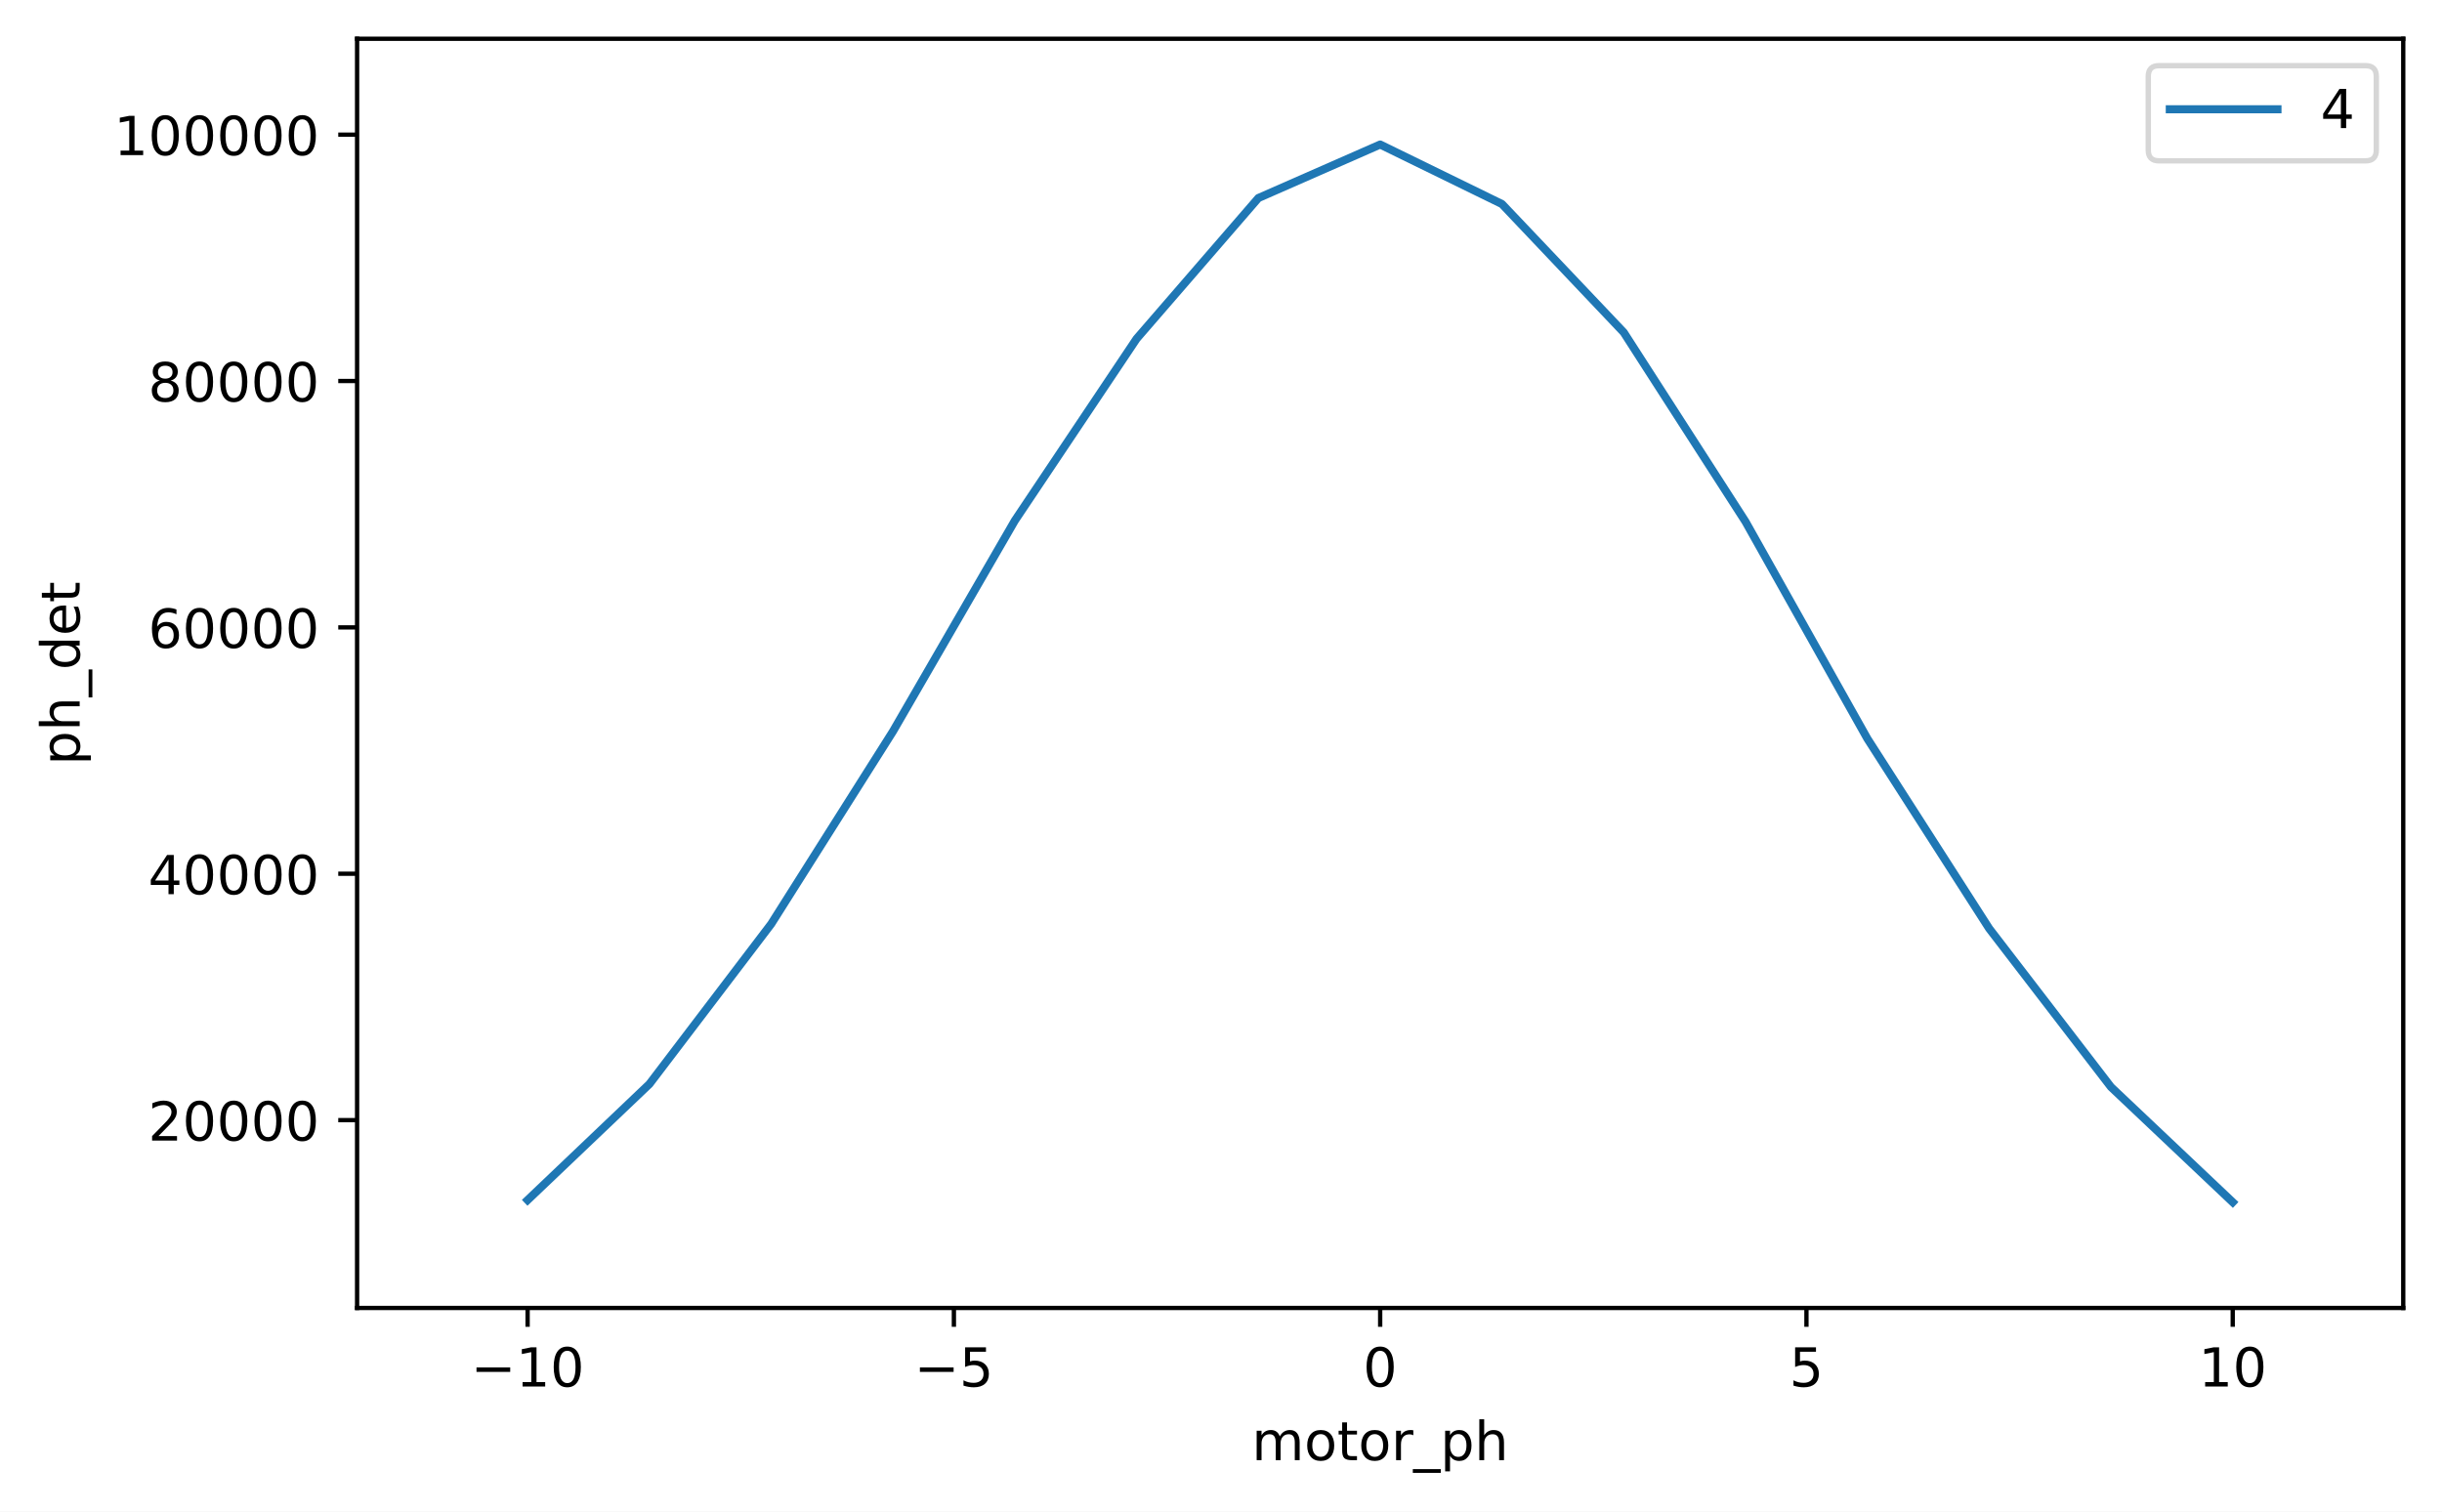
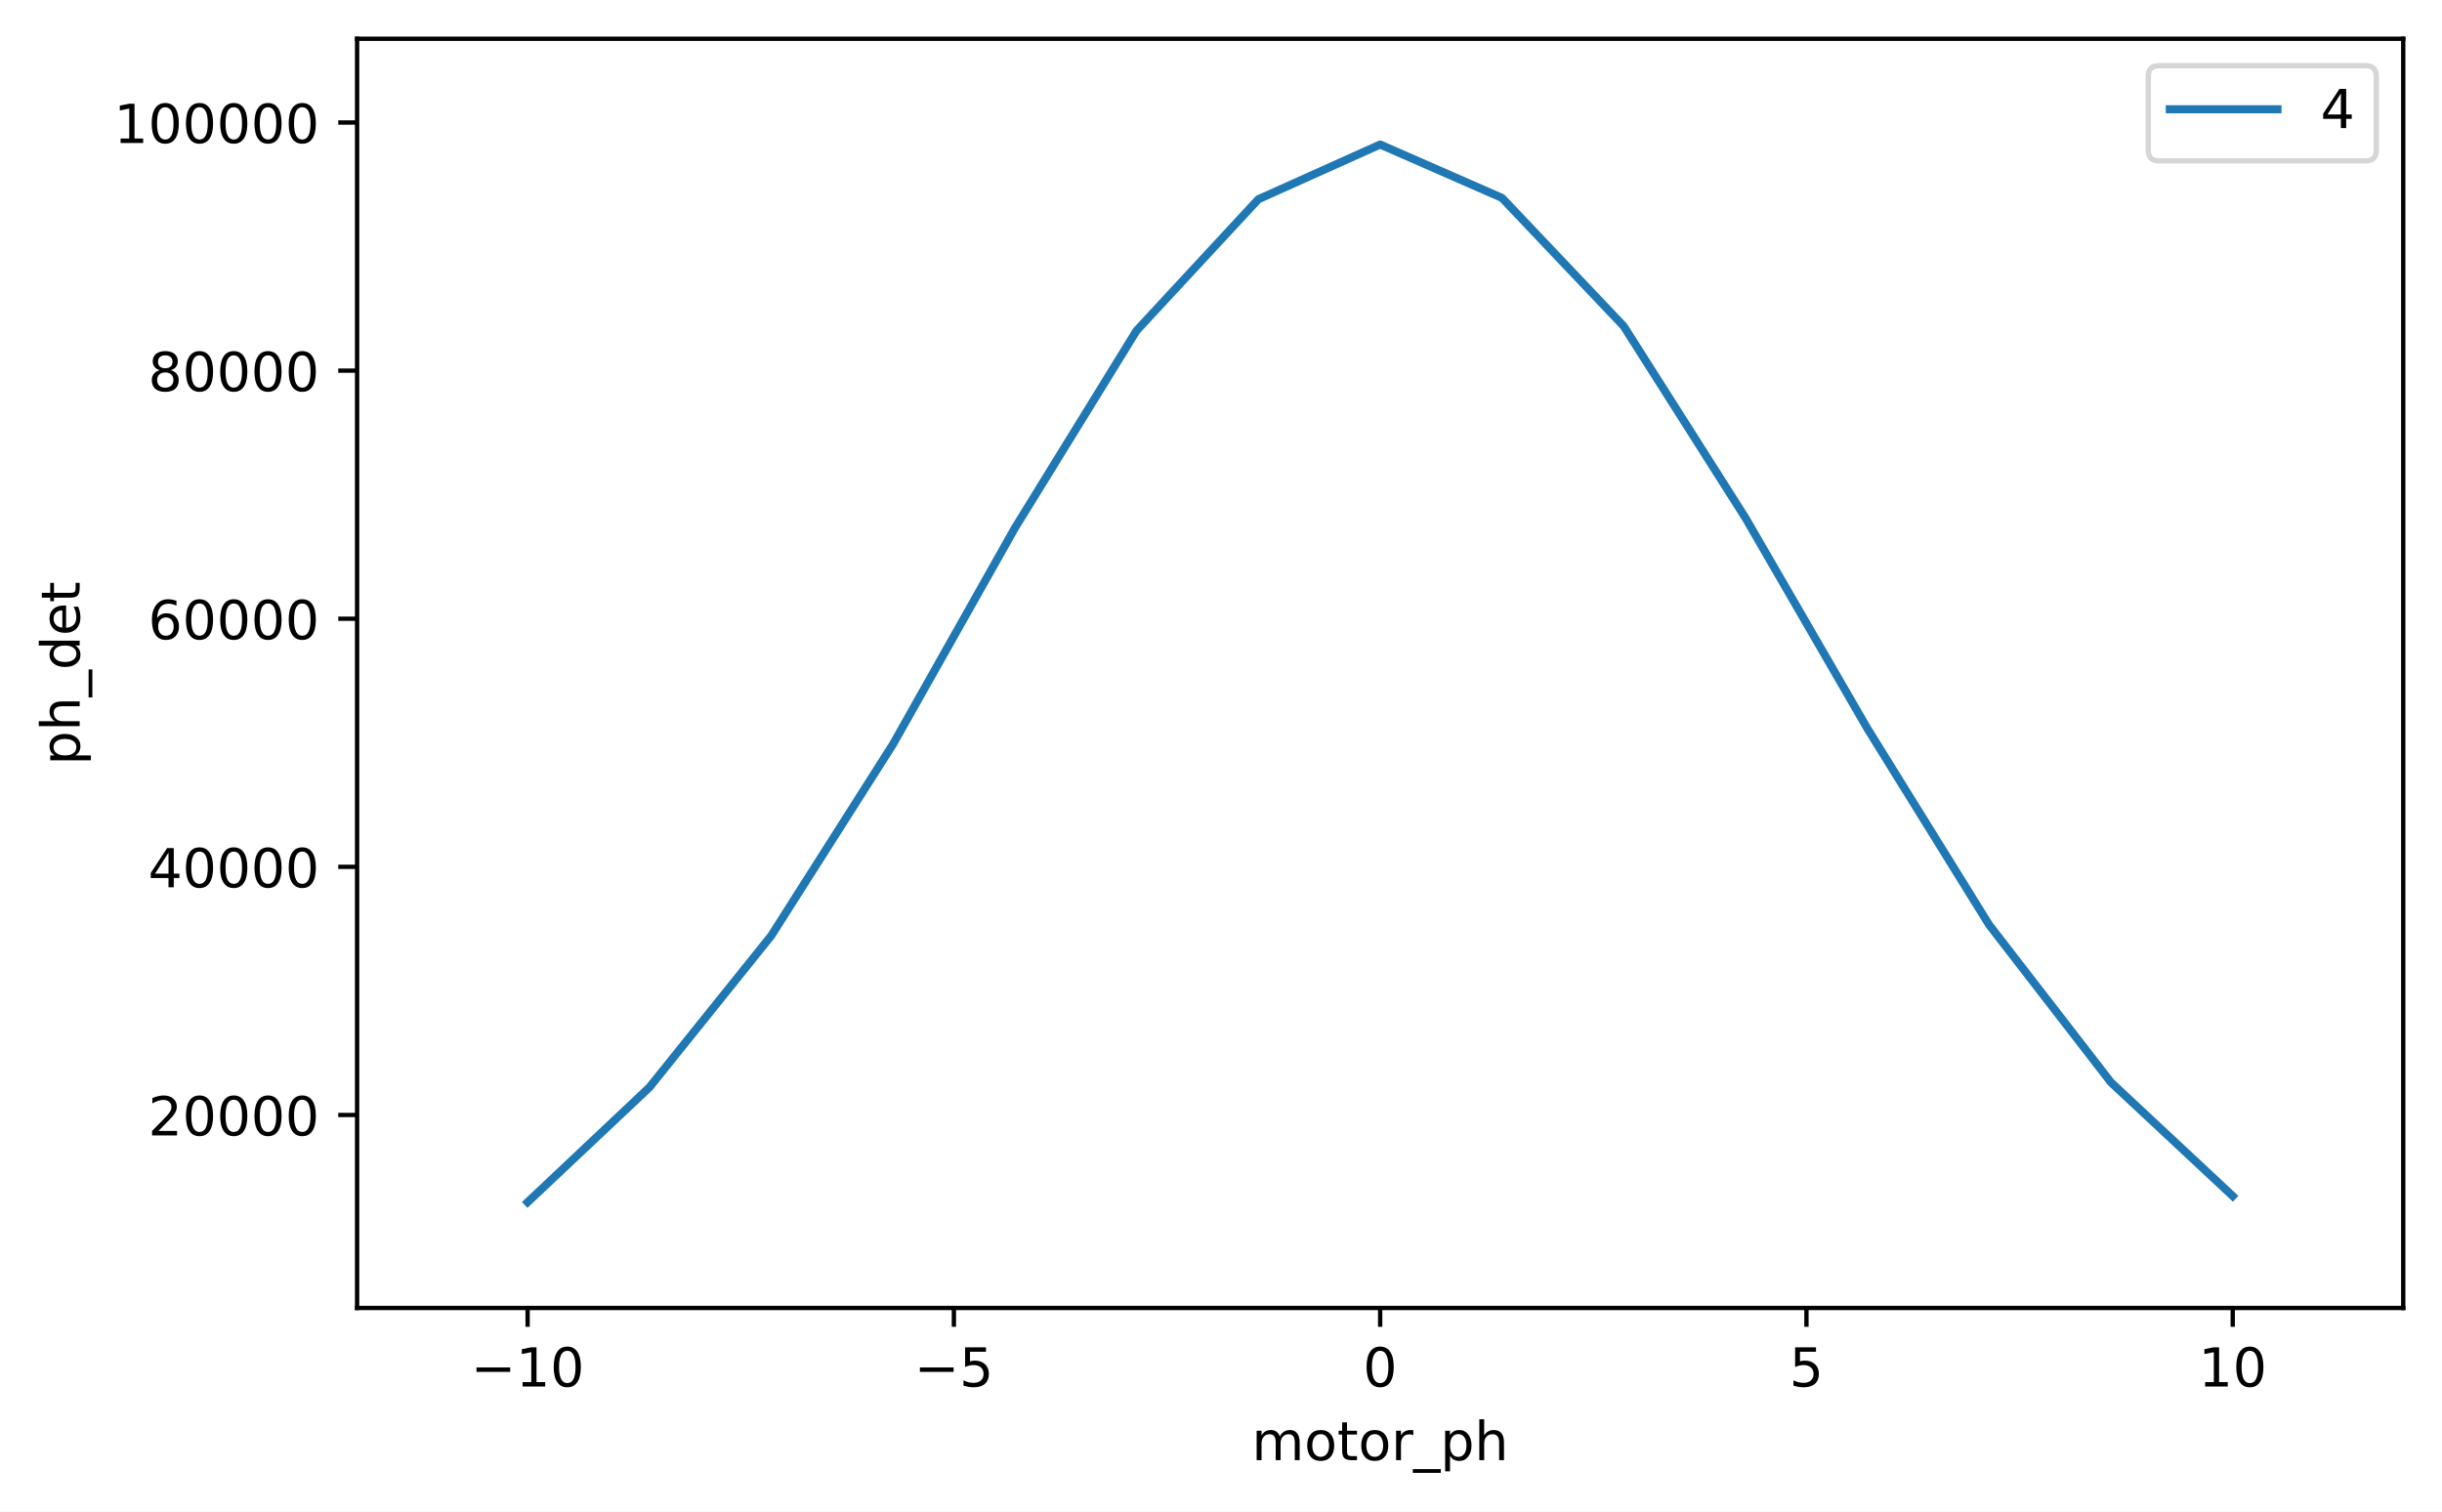
<svg xmlns="http://www.w3.org/2000/svg" xmlns:xlink="http://www.w3.org/1999/xlink" height="280.8pt" version="1.1" viewBox="0 0 453.6 280.8" width="453.6pt">
  <defs>
    <style type="text/css">
*{stroke-linecap:butt;stroke-linejoin:round;}
  </style>
  </defs>
  <g id="figure_1">
    <g id="patch_1">
      <path d="M 0 280.8  L 453.6 280.8  L 453.6 0  L 0 0  z " style="fill:#ffffff;" />
    </g>
    <g id="axes_1">
      <g id="patch_2">
        <path d="M 66.331 242.966  L 446.4 242.966  L 446.4 7.2  L 66.331 7.2  z " style="fill:#ffffff;" />
      </g>
      <g id="matplotlib.axis_1">
        <g id="xtick_1">
          <g id="line2d_1">
            <defs>
-               <path d="M 0 0  L 0 3.5  " id="mc2203be202" style="stroke:#000000;stroke-width:0.8;" />
-             </defs>
-             <g>
-               <use style="stroke:#000000;stroke-width:0.8;" x="98.004" xlink:href="#mc2203be202" y="242.966" />
+               <path d="M 0 0  L 0 3.5  " id="m472997f9ca" style="stroke:#000000;stroke-width:0.8;" />
+             </defs>
+             <g>
+               <use style="stroke:#000000;stroke-width:0.8;" x="98.004" xlink:href="#m472997f9ca" y="242.966" />
            </g>
          </g>
          <g id="text_1">
            <defs>
              <path d="M 10.594 35.5  L 73.188 35.5  L 73.188 27.203  L 10.594 27.203  z " id="DejaVuSans-8722" />
              <path d="M 12.406 8.297  L 28.516 8.297  L 28.516 63.922  L 10.984 60.406  L 10.984 69.391  L 28.422 72.906  L 38.281 72.906  L 38.281 8.297  L 54.391 8.297  L 54.391 0  L 12.406 0  z " id="DejaVuSans-49" />
              <path d="M 31.781 66.406  Q 24.172 66.406 20.328 58.906  Q 16.5 51.422 16.5 36.375  Q 16.5 21.391 20.328 13.891  Q 24.172 6.391 31.781 6.391  Q 39.453 6.391 43.281 13.891  Q 47.125 21.391 47.125 36.375  Q 47.125 51.422 43.281 58.906  Q 39.453 66.406 31.781 66.406  z M 31.781 74.219  Q 44.047 74.219 50.516 64.516  Q 56.984 54.828 56.984 36.375  Q 56.984 17.969 50.516 8.266  Q 44.047 -1.422 31.781 -1.422  Q 19.531 -1.422 13.062 8.266  Q 6.594 17.969 6.594 36.375  Q 6.594 54.828 13.062 64.516  Q 19.531 74.219 31.781 74.219  z " id="DejaVuSans-48" />
            </defs>
            <g transform="translate(87.4513 257.5641)scale(0.1 -0.1)">
              <use xlink:href="#DejaVuSans-8722" />
              <use x="83.789" xlink:href="#DejaVuSans-49" />
              <use x="147.412" xlink:href="#DejaVuSans-48" />
            </g>
          </g>
        </g>
        <g id="xtick_2">
          <g id="line2d_2">
            <g>
-               <use style="stroke:#000000;stroke-width:0.8;" x="177.185" xlink:href="#mc2203be202" y="242.966" />
+               <use style="stroke:#000000;stroke-width:0.8;" x="177.185" xlink:href="#m472997f9ca" y="242.966" />
            </g>
          </g>
          <g id="text_2">
            <defs>
              <path d="M 10.797 72.906  L 49.516 72.906  L 49.516 64.594  L 19.828 64.594  L 19.828 46.734  Q 21.969 47.469 24.109 47.828  Q 26.266 48.188 28.422 48.188  Q 40.625 48.188 47.75 41.5  Q 54.891 34.812 54.891 23.391  Q 54.891 11.625 47.562 5.094  Q 40.234 -1.422 26.906 -1.422  Q 22.312 -1.422 17.547 -0.641  Q 12.797 0.141 7.719 1.703  L 7.719 11.625  Q 12.109 9.234 16.797 8.062  Q 21.484 6.891 26.703 6.891  Q 35.156 6.891 40.078 11.328  Q 45.016 15.766 45.016 23.391  Q 45.016 31 40.078 35.438  Q 35.156 39.891 26.703 39.891  Q 22.75 39.891 18.812 39.016  Q 14.891 38.141 10.797 36.281  z " id="DejaVuSans-53" />
            </defs>
            <g transform="translate(169.8135 257.5641)scale(0.1 -0.1)">
              <use xlink:href="#DejaVuSans-8722" />
              <use x="83.789" xlink:href="#DejaVuSans-53" />
            </g>
          </g>
        </g>
        <g id="xtick_3">
          <g id="line2d_3">
            <g>
-               <use style="stroke:#000000;stroke-width:0.8;" x="256.366" xlink:href="#mc2203be202" y="242.966" />
+               <use style="stroke:#000000;stroke-width:0.8;" x="256.366" xlink:href="#m472997f9ca" y="242.966" />
            </g>
          </g>
          <g id="text_3">
            <g transform="translate(253.1844 257.5641)scale(0.1 -0.1)">
              <use xlink:href="#DejaVuSans-48" />
            </g>
          </g>
        </g>
        <g id="xtick_4">
          <g id="line2d_4">
            <g>
-               <use style="stroke:#000000;stroke-width:0.8;" x="335.547" xlink:href="#mc2203be202" y="242.966" />
+               <use style="stroke:#000000;stroke-width:0.8;" x="335.547" xlink:href="#m472997f9ca" y="242.966" />
            </g>
          </g>
          <g id="text_4">
            <g transform="translate(332.3654 257.5641)scale(0.1 -0.1)">
              <use xlink:href="#DejaVuSans-53" />
            </g>
          </g>
        </g>
        <g id="xtick_5">
          <g id="line2d_5">
            <g>
-               <use style="stroke:#000000;stroke-width:0.8;" x="414.728" xlink:href="#mc2203be202" y="242.966" />
+               <use style="stroke:#000000;stroke-width:0.8;" x="414.728" xlink:href="#m472997f9ca" y="242.966" />
            </g>
          </g>
          <g id="text_5">
            <g transform="translate(408.3651 257.5641)scale(0.1 -0.1)">
              <use xlink:href="#DejaVuSans-49" />
              <use x="63.623" xlink:href="#DejaVuSans-48" />
            </g>
          </g>
        </g>
        <g id="text_6">
          <defs>
            <path d="M 52 44.188  Q 55.375 50.25 60.062 53.125  Q 64.75 56 71.094 56  Q 79.641 56 84.281 50.016  Q 88.922 44.047 88.922 33.016  L 88.922 0  L 79.891 0  L 79.891 32.719  Q 79.891 40.578 77.094 44.375  Q 74.312 48.188 68.609 48.188  Q 61.625 48.188 57.562 43.547  Q 53.516 38.922 53.516 30.906  L 53.516 0  L 44.484 0  L 44.484 32.719  Q 44.484 40.625 41.703 44.406  Q 38.922 48.188 33.109 48.188  Q 26.219 48.188 22.156 43.531  Q 18.109 38.875 18.109 30.906  L 18.109 0  L 9.078 0  L 9.078 54.688  L 18.109 54.688  L 18.109 46.188  Q 21.188 51.219 25.484 53.609  Q 29.781 56 35.688 56  Q 41.656 56 45.828 52.969  Q 50 49.953 52 44.188  z " id="DejaVuSans-109" />
            <path d="M 30.609 48.391  Q 23.391 48.391 19.188 42.75  Q 14.984 37.109 14.984 27.297  Q 14.984 17.484 19.156 11.844  Q 23.344 6.203 30.609 6.203  Q 37.797 6.203 41.984 11.859  Q 46.188 17.531 46.188 27.297  Q 46.188 37.016 41.984 42.703  Q 37.797 48.391 30.609 48.391  z M 30.609 56  Q 42.328 56 49.016 48.375  Q 55.719 40.766 55.719 27.297  Q 55.719 13.875 49.016 6.219  Q 42.328 -1.422 30.609 -1.422  Q 18.844 -1.422 12.172 6.219  Q 5.516 13.875 5.516 27.297  Q 5.516 40.766 12.172 48.375  Q 18.844 56 30.609 56  z " id="DejaVuSans-111" />
            <path d="M 18.312 70.219  L 18.312 54.688  L 36.812 54.688  L 36.812 47.703  L 18.312 47.703  L 18.312 18.016  Q 18.312 11.328 20.141 9.422  Q 21.969 7.516 27.594 7.516  L 36.812 7.516  L 36.812 0  L 27.594 0  Q 17.188 0 13.234 3.875  Q 9.281 7.766 9.281 18.016  L 9.281 47.703  L 2.688 47.703  L 2.688 54.688  L 9.281 54.688  L 9.281 70.219  z " id="DejaVuSans-116" />
            <path d="M 41.109 46.297  Q 39.594 47.172 37.812 47.578  Q 36.031 48 33.891 48  Q 26.266 48 22.188 43.047  Q 18.109 38.094 18.109 28.812  L 18.109 0  L 9.078 0  L 9.078 54.688  L 18.109 54.688  L 18.109 46.188  Q 20.953 51.172 25.484 53.578  Q 30.031 56 36.531 56  Q 37.453 56 38.578 55.875  Q 39.703 55.766 41.062 55.516  z " id="DejaVuSans-114" />
            <path d="M 50.984 -16.609  L 50.984 -23.578  L -0.984 -23.578  L -0.984 -16.609  z " id="DejaVuSans-95" />
            <path d="M 18.109 8.203  L 18.109 -20.797  L 9.078 -20.797  L 9.078 54.688  L 18.109 54.688  L 18.109 46.391  Q 20.953 51.266 25.266 53.625  Q 29.594 56 35.594 56  Q 45.562 56 51.781 48.094  Q 58.016 40.188 58.016 27.297  Q 58.016 14.406 51.781 6.484  Q 45.562 -1.422 35.594 -1.422  Q 29.594 -1.422 25.266 0.953  Q 20.953 3.328 18.109 8.203  z M 48.688 27.297  Q 48.688 37.203 44.609 42.844  Q 40.531 48.484 33.406 48.484  Q 26.266 48.484 22.188 42.844  Q 18.109 37.203 18.109 27.297  Q 18.109 17.391 22.188 11.75  Q 26.266 6.109 33.406 6.109  Q 40.531 6.109 44.609 11.75  Q 48.688 17.391 48.688 27.297  z " id="DejaVuSans-112" />
            <path d="M 54.891 33.016  L 54.891 0  L 45.906 0  L 45.906 32.719  Q 45.906 40.484 42.875 44.328  Q 39.844 48.188 33.797 48.188  Q 26.516 48.188 22.312 43.547  Q 18.109 38.922 18.109 30.906  L 18.109 0  L 9.078 0  L 9.078 75.984  L 18.109 75.984  L 18.109 46.188  Q 21.344 51.125 25.703 53.562  Q 30.078 56 35.797 56  Q 45.219 56 50.047 50.172  Q 54.891 44.344 54.891 33.016  z " id="DejaVuSans-104" />
          </defs>
          <g transform="translate(232.518 271.2422)scale(0.1 -0.1)">
            <use xlink:href="#DejaVuSans-109" />
            <use x="97.412" xlink:href="#DejaVuSans-111" />
            <use x="158.594" xlink:href="#DejaVuSans-116" />
            <use x="197.803" xlink:href="#DejaVuSans-111" />
            <use x="258.984" xlink:href="#DejaVuSans-114" />
            <use x="300.098" xlink:href="#DejaVuSans-95" />
            <use x="350.098" xlink:href="#DejaVuSans-112" />
            <use x="413.574" xlink:href="#DejaVuSans-104" />
          </g>
        </g>
      </g>
      <g id="matplotlib.axis_2">
        <g id="ytick_1">
          <g id="line2d_6">
            <defs>
-               <path d="M 0 0  L -3.5 0  " id="m7b280e9b45" style="stroke:#000000;stroke-width:0.8;" />
-             </defs>
-             <g>
-               <use style="stroke:#000000;stroke-width:0.8;" x="66.331" xlink:href="#m7b280e9b45" y="208.072" />
+               <path d="M 0 0  L -3.5 0  " id="md04238cb88" style="stroke:#000000;stroke-width:0.8;" />
+             </defs>
+             <g>
+               <use style="stroke:#000000;stroke-width:0.8;" x="66.331" xlink:href="#md04238cb88" y="207.116" />
            </g>
          </g>
          <g id="text_7">
            <defs>
              <path d="M 19.188 8.297  L 53.609 8.297  L 53.609 0  L 7.328 0  L 7.328 8.297  Q 12.938 14.109 22.625 23.891  Q 32.328 33.688 34.812 36.531  Q 39.547 41.844 41.422 45.531  Q 43.312 49.219 43.312 52.781  Q 43.312 58.594 39.234 62.25  Q 35.156 65.922 28.609 65.922  Q 23.969 65.922 18.812 64.312  Q 13.672 62.703 7.812 59.422  L 7.812 69.391  Q 13.766 71.781 18.938 73  Q 24.125 74.219 28.422 74.219  Q 39.75 74.219 46.484 68.547  Q 53.219 62.891 53.219 53.422  Q 53.219 48.922 51.531 44.891  Q 49.859 40.875 45.406 35.406  Q 44.188 33.984 37.641 27.219  Q 31.109 20.453 19.188 8.297  z " id="DejaVuSans-50" />
            </defs>
-             <g transform="translate(27.51875 211.8709)scale(0.1 -0.1)">
+             <g transform="translate(27.51875 210.915)scale(0.1 -0.1)">
              <use xlink:href="#DejaVuSans-50" />
              <use x="63.623" xlink:href="#DejaVuSans-48" />
              <use x="127.246" xlink:href="#DejaVuSans-48" />
              <use x="190.869" xlink:href="#DejaVuSans-48" />
              <use x="254.492" xlink:href="#DejaVuSans-48" />
            </g>
          </g>
        </g>
        <g id="ytick_2">
          <g id="line2d_7">
            <g>
-               <use style="stroke:#000000;stroke-width:0.8;" x="66.331" xlink:href="#m7b280e9b45" y="162.306" />
+               <use style="stroke:#000000;stroke-width:0.8;" x="66.331" xlink:href="#md04238cb88" y="161.027" />
            </g>
          </g>
          <g id="text_8">
            <defs>
              <path d="M 37.797 64.312  L 12.891 25.391  L 37.797 25.391  z M 35.203 72.906  L 47.609 72.906  L 47.609 25.391  L 58.016 25.391  L 58.016 17.188  L 47.609 17.188  L 47.609 0  L 37.797 0  L 37.797 17.188  L 4.891 17.188  L 4.891 26.703  z " id="DejaVuSans-52" />
            </defs>
-             <g transform="translate(27.51875 166.1054)scale(0.1 -0.1)">
+             <g transform="translate(27.51875 164.8258)scale(0.1 -0.1)">
              <use xlink:href="#DejaVuSans-52" />
              <use x="63.623" xlink:href="#DejaVuSans-48" />
              <use x="127.246" xlink:href="#DejaVuSans-48" />
              <use x="190.869" xlink:href="#DejaVuSans-48" />
              <use x="254.492" xlink:href="#DejaVuSans-48" />
            </g>
          </g>
        </g>
        <g id="ytick_3">
          <g id="line2d_8">
            <g>
-               <use style="stroke:#000000;stroke-width:0.8;" x="66.331" xlink:href="#m7b280e9b45" y="116.541" />
+               <use style="stroke:#000000;stroke-width:0.8;" x="66.331" xlink:href="#md04238cb88" y="114.937" />
            </g>
          </g>
          <g id="text_9">
            <defs>
              <path d="M 33.016 40.375  Q 26.375 40.375 22.484 35.828  Q 18.609 31.297 18.609 23.391  Q 18.609 15.531 22.484 10.953  Q 26.375 6.391 33.016 6.391  Q 39.656 6.391 43.531 10.953  Q 47.406 15.531 47.406 23.391  Q 47.406 31.297 43.531 35.828  Q 39.656 40.375 33.016 40.375  z M 52.594 71.297  L 52.594 62.312  Q 48.875 64.062 45.094 64.984  Q 41.312 65.922 37.594 65.922  Q 27.828 65.922 22.672 59.328  Q 17.531 52.734 16.797 39.406  Q 19.672 43.656 24.016 45.922  Q 28.375 48.188 33.594 48.188  Q 44.578 48.188 50.953 41.516  Q 57.328 34.859 57.328 23.391  Q 57.328 12.156 50.688 5.359  Q 44.047 -1.422 33.016 -1.422  Q 20.359 -1.422 13.672 8.266  Q 6.984 17.969 6.984 36.375  Q 6.984 53.656 15.188 63.938  Q 23.391 74.219 37.203 74.219  Q 40.922 74.219 44.703 73.484  Q 48.484 72.75 52.594 71.297  z " id="DejaVuSans-54" />
            </defs>
-             <g transform="translate(27.51875 120.3399)scale(0.1 -0.1)">
+             <g transform="translate(27.51875 118.7366)scale(0.1 -0.1)">
              <use xlink:href="#DejaVuSans-54" />
              <use x="63.623" xlink:href="#DejaVuSans-48" />
              <use x="127.246" xlink:href="#DejaVuSans-48" />
              <use x="190.869" xlink:href="#DejaVuSans-48" />
              <use x="254.492" xlink:href="#DejaVuSans-48" />
            </g>
          </g>
        </g>
        <g id="ytick_4">
          <g id="line2d_9">
            <g>
-               <use style="stroke:#000000;stroke-width:0.8;" x="66.331" xlink:href="#m7b280e9b45" y="70.775" />
+               <use style="stroke:#000000;stroke-width:0.8;" x="66.331" xlink:href="#md04238cb88" y="68.848" />
            </g>
          </g>
          <g id="text_10">
            <defs>
              <path d="M 31.781 34.625  Q 24.75 34.625 20.719 30.859  Q 16.703 27.094 16.703 20.516  Q 16.703 13.922 20.719 10.156  Q 24.75 6.391 31.781 6.391  Q 38.812 6.391 42.859 10.172  Q 46.922 13.969 46.922 20.516  Q 46.922 27.094 42.891 30.859  Q 38.875 34.625 31.781 34.625  z M 21.922 38.812  Q 15.578 40.375 12.031 44.719  Q 8.5 49.078 8.5 55.328  Q 8.5 64.062 14.719 69.141  Q 20.953 74.219 31.781 74.219  Q 42.672 74.219 48.875 69.141  Q 55.078 64.062 55.078 55.328  Q 55.078 49.078 51.531 44.719  Q 48 40.375 41.703 38.812  Q 48.828 37.156 52.797 32.312  Q 56.781 27.484 56.781 20.516  Q 56.781 9.906 50.312 4.234  Q 43.844 -1.422 31.781 -1.422  Q 19.734 -1.422 13.25 4.234  Q 6.781 9.906 6.781 20.516  Q 6.781 27.484 10.781 32.312  Q 14.797 37.156 21.922 38.812  z M 18.312 54.391  Q 18.312 48.734 21.844 45.562  Q 25.391 42.391 31.781 42.391  Q 38.141 42.391 41.719 45.562  Q 45.312 48.734 45.312 54.391  Q 45.312 60.062 41.719 63.234  Q 38.141 66.406 31.781 66.406  Q 25.391 66.406 21.844 63.234  Q 18.312 60.062 18.312 54.391  z " id="DejaVuSans-56" />
            </defs>
-             <g transform="translate(27.51875 74.57438)scale(0.1 -0.1)">
+             <g transform="translate(27.51875 72.64744)scale(0.1 -0.1)">
              <use xlink:href="#DejaVuSans-56" />
              <use x="63.623" xlink:href="#DejaVuSans-48" />
              <use x="127.246" xlink:href="#DejaVuSans-48" />
              <use x="190.869" xlink:href="#DejaVuSans-48" />
              <use x="254.492" xlink:href="#DejaVuSans-48" />
            </g>
          </g>
        </g>
        <g id="ytick_5">
          <g id="line2d_10">
            <g>
-               <use style="stroke:#000000;stroke-width:0.8;" x="66.331" xlink:href="#m7b280e9b45" y="25.01" />
+               <use style="stroke:#000000;stroke-width:0.8;" x="66.331" xlink:href="#md04238cb88" y="22.759" />
            </g>
          </g>
          <g id="text_11">
-             <g transform="translate(21.15625 28.80887)scale(0.1 -0.1)">
+             <g transform="translate(21.15625 26.55824)scale(0.1 -0.1)">
              <use xlink:href="#DejaVuSans-49" />
              <use x="63.623" xlink:href="#DejaVuSans-48" />
              <use x="127.246" xlink:href="#DejaVuSans-48" />
              <use x="190.869" xlink:href="#DejaVuSans-48" />
              <use x="254.492" xlink:href="#DejaVuSans-48" />
              <use x="318.115" xlink:href="#DejaVuSans-48" />
            </g>
          </g>
        </g>
        <g id="text_12">
          <defs>
            <path d="M 45.406 46.391  L 45.406 75.984  L 54.391 75.984  L 54.391 0  L 45.406 0  L 45.406 8.203  Q 42.578 3.328 38.25 0.953  Q 33.938 -1.422 27.875 -1.422  Q 17.969 -1.422 11.734 6.484  Q 5.516 14.406 5.516 27.297  Q 5.516 40.188 11.734 48.094  Q 17.969 56 27.875 56  Q 33.938 56 38.25 53.625  Q 42.578 51.266 45.406 46.391  z M 14.797 27.297  Q 14.797 17.391 18.875 11.75  Q 22.953 6.109 30.078 6.109  Q 37.203 6.109 41.297 11.75  Q 45.406 17.391 45.406 27.297  Q 45.406 37.203 41.297 42.844  Q 37.203 48.484 30.078 48.484  Q 22.953 48.484 18.875 42.844  Q 14.797 37.203 14.797 27.297  z " id="DejaVuSans-100" />
            <path d="M 56.203 29.594  L 56.203 25.203  L 14.891 25.203  Q 15.484 15.922 20.484 11.062  Q 25.484 6.203 34.422 6.203  Q 39.594 6.203 44.453 7.469  Q 49.312 8.734 54.109 11.281  L 54.109 2.781  Q 49.266 0.734 44.188 -0.344  Q 39.109 -1.422 33.891 -1.422  Q 20.797 -1.422 13.156 6.188  Q 5.516 13.812 5.516 26.812  Q 5.516 40.234 12.766 48.109  Q 20.016 56 32.328 56  Q 43.359 56 49.781 48.891  Q 56.203 41.797 56.203 29.594  z M 47.219 32.234  Q 47.125 39.594 43.094 43.984  Q 39.062 48.391 32.422 48.391  Q 24.906 48.391 20.391 44.141  Q 15.875 39.891 15.188 32.172  z " id="DejaVuSans-101" />
          </defs>
          <g transform="translate(14.79844 142.1367)rotate(-90)scale(0.1 -0.1)">
            <use xlink:href="#DejaVuSans-112" />
            <use x="63.477" xlink:href="#DejaVuSans-104" />
            <use x="126.855" xlink:href="#DejaVuSans-95" />
            <use x="176.855" xlink:href="#DejaVuSans-100" />
            <use x="240.332" xlink:href="#DejaVuSans-101" />
            <use x="301.855" xlink:href="#DejaVuSans-116" />
          </g>
        </g>
      </g>
      <g id="line2d_11">
-         <path clip-path="url(#pa1b61adc8f)" d="M 98.004 222.918  L 120.627 201.372  L 143.25 171.635  L 165.873 135.849  L 188.496 96.727  L 211.119 62.929  L 233.742 36.787  L 256.366 26.847  L 278.989 37.9  L 301.612 61.748  L 324.235 96.91  L 346.858 137.197  L 369.481 172.468  L 392.104 201.912  L 414.728 223.318  " style="fill:none;stroke:#1f77b4;stroke-linecap:square;stroke-width:1.5;" />
+         <path clip-path="url(#pc81936ff5a)" d="M 98.004 223.318  L 120.627 201.986  L 143.25 173.83  L 165.873 138.249  L 188.496 98.119  L 211.119 61.416  L 233.742 37.01  L 256.366 26.847  L 278.989 36.759  L 301.612 60.603  L 324.235 96.23  L 346.858 135.313  L 369.481 171.798  L 392.104 201.055  L 414.728 222.173  " style="fill:none;stroke:#1f77b4;stroke-linecap:square;stroke-width:1.5;" />
      </g>
      <g id="patch_3">
        <path d="M 66.331 242.966  L 66.331 7.2  " style="fill:none;stroke:#000000;stroke-linecap:square;stroke-linejoin:miter;stroke-width:0.8;" />
      </g>
      <g id="patch_4">
        <path d="M 446.4 242.966  L 446.4 7.2  " style="fill:none;stroke:#000000;stroke-linecap:square;stroke-linejoin:miter;stroke-width:0.8;" />
      </g>
      <g id="patch_5">
        <path d="M 66.331 242.966  L 446.4 242.966  " style="fill:none;stroke:#000000;stroke-linecap:square;stroke-linejoin:miter;stroke-width:0.8;" />
      </g>
      <g id="patch_6">
        <path d="M 66.331 7.2  L 446.4 7.2  " style="fill:none;stroke:#000000;stroke-linecap:square;stroke-linejoin:miter;stroke-width:0.8;" />
      </g>
      <g id="legend_1">
        <g id="patch_7">
          <path d="M 401.038 29.878  L 439.4 29.878  Q 441.4 29.878 441.4 27.878  L 441.4 14.2  Q 441.4 12.2 439.4 12.2  L 401.038 12.2  Q 399.038 12.2 399.038 14.2  L 399.038 27.878  Q 399.038 29.878 401.038 29.878  z " style="fill:#ffffff;opacity:0.8;stroke:#cccccc;stroke-linejoin:miter;" />
        </g>
        <g id="line2d_12">
          <path d="M 403.038 20.298  L 423.038 20.298  " style="fill:none;stroke:#1f77b4;stroke-linecap:square;stroke-width:1.5;" />
        </g>
        <g id="line2d_13" />
        <g id="text_13">
          <g transform="translate(431.0375 23.79844)scale(0.1 -0.1)">
            <use xlink:href="#DejaVuSans-52" />
          </g>
        </g>
      </g>
    </g>
  </g>
  <defs>
-     <clipPath id="pa1b61adc8f">
+     <clipPath id="pc81936ff5a">
      <rect height="235.766" width="380.069" x="66.331" y="7.2" />
    </clipPath>
  </defs>
</svg>
